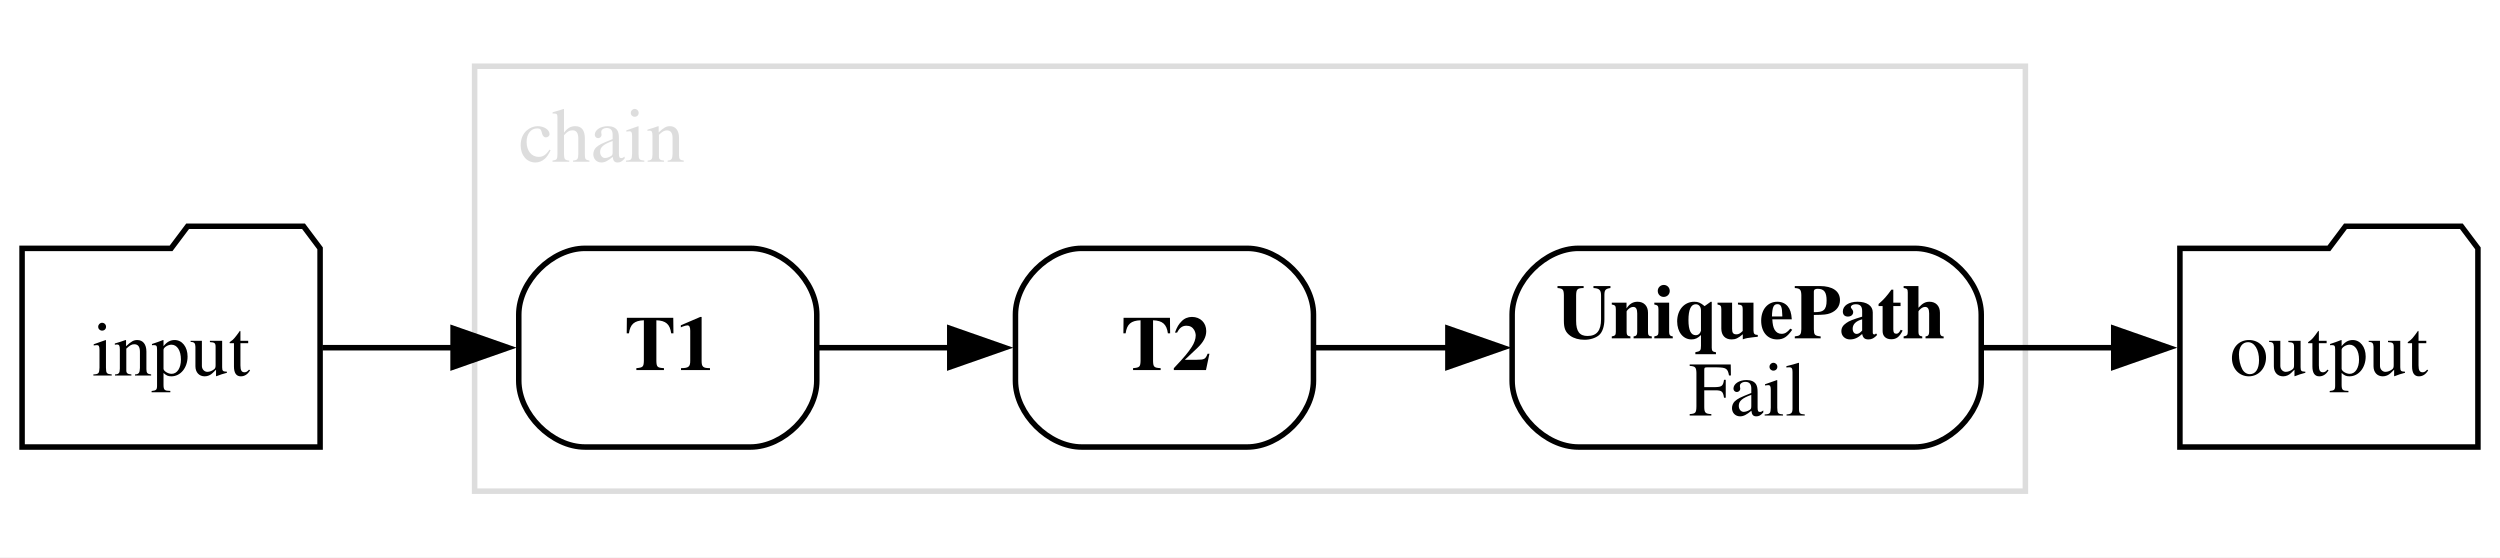
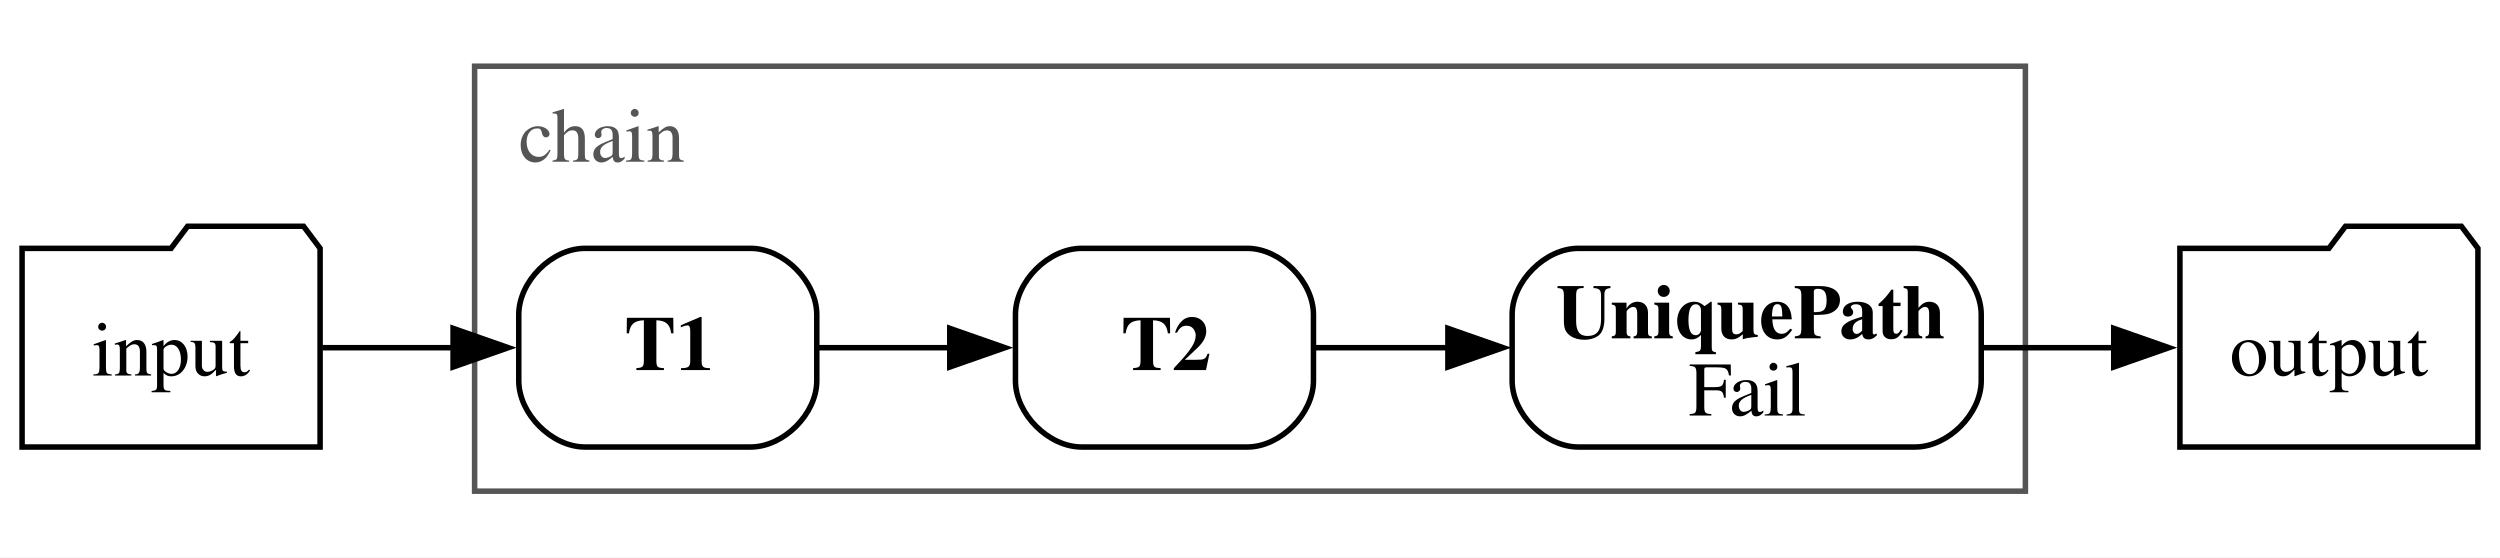
<svg xmlns="http://www.w3.org/2000/svg" width="453pt" height="101pt" viewBox="0.00 0.00 453.00 101.00">
  <g id="graph0" class="graph" transform="scale(1 1) rotate(0) translate(4 97)">
    <polygon fill="white" stroke="none" points="-4,4 -4,-97 449,-97 449,4 -4,4" />
    <g id="clust1" class="cluster">
-       <polygon fill="none" stroke="#dddddd" points="82,-8 82,-85 363,-85 363,-8 82,-8" />
-       <text text-anchor="start" x="90" y="-67.7" font-family="Times,serif" font-size="14.00" fill="#dddddd">chain</text>
+       <polygon fill="none" stroke="#555555" points="82,-8 82,-85 363,-85 363,-8 82,-8" />
+       <text text-anchor="start" x="90" y="-67.7" font-family="Times,serif" font-size="14.00" fill="#555555">chain</text>
    </g>
    <g id="node1" class="node">
      <polygon fill="none" stroke="black" points="54,-52 51,-56 30,-56 27,-52 0,-52 0,-16 54,-16 54,-52" />
      <text text-anchor="middle" x="27" y="-28.95" font-family="Times,serif" font-size="14.00">input</text>
    </g>
    <g id="node4" class="node">
      <path fill="none" stroke="black" d="M132,-52C132,-52 102,-52 102,-52 96,-52 90,-46 90,-40 90,-40 90,-28 90,-28 90,-22 96,-16 102,-16 102,-16 132,-16 132,-16 138,-16 144,-22 144,-28 144,-28 144,-40 144,-40 144,-46 138,-52 132,-52" />
      <text text-anchor="start" x="109.12" y="-29.95" font-family="Times,serif" font-weight="bold" font-size="14.00">T1</text>
    </g>
    <g id="edge2" class="edge">
      <path fill="none" stroke="black" d="M54.4,-34C61.89,-34 70.18,-34 78.2,-34" />
      <polygon fill="black" stroke="black" points="78.1,-37.5 88.1,-34 78.1,-30.5 78.1,-37.5" />
    </g>
    <g id="node2" class="node">
      <polygon fill="none" stroke="black" points="445,-52 442,-56 421,-56 418,-52 391,-52 391,-16 445,-16 445,-52" />
      <text text-anchor="middle" x="418" y="-28.95" font-family="Times,serif" font-size="14.00">output</text>
    </g>
    <g id="node3" class="node">
      <path fill="none" stroke="black" d="M343,-52C343,-52 282,-52 282,-52 276,-52 270,-46 270,-40 270,-40 270,-28 270,-28 270,-22 276,-16 282,-16 282,-16 343,-16 343,-16 349,-16 355,-22 355,-28 355,-28 355,-40 355,-40 355,-46 349,-52 343,-52" />
      <text text-anchor="start" x="278" y="-35.7" font-family="Times,serif" font-weight="bold" font-size="14.00">UniquePath</text>
      <text text-anchor="start" x="302" y="-21.7" font-family="Times,serif" font-size="14.00">Fail</text>
    </g>
    <g id="edge1" class="edge">
      <path fill="none" stroke="black" d="M355.3,-34C363.2,-34 371.42,-34 379.18,-34" />
      <polygon fill="black" stroke="black" points="379.01,-37.5 389.01,-34 379.01,-30.5 379.01,-37.5" />
    </g>
    <g id="node5" class="node">
      <path fill="none" stroke="black" d="M222,-52C222,-52 192,-52 192,-52 186,-52 180,-46 180,-40 180,-40 180,-28 180,-28 180,-22 186,-16 192,-16 192,-16 222,-16 222,-16 228,-16 234,-22 234,-28 234,-28 234,-40 234,-40 234,-46 228,-52 222,-52" />
      <text text-anchor="start" x="199.12" y="-29.95" font-family="Times,serif" font-weight="bold" font-size="14.00">T2</text>
    </g>
    <g id="edge3" class="edge">
      <path fill="none" stroke="black" d="M144.4,-34C151.89,-34 160.18,-34 168.2,-34" />
      <polygon fill="black" stroke="black" points="168.1,-37.5 178.1,-34 168.1,-30.5 168.1,-37.5" />
    </g>
    <g id="edge4" class="edge">
      <path fill="none" stroke="black" d="M234.39,-34C241.8,-34 250.13,-34 258.51,-34" />
      <polygon fill="black" stroke="black" points="258.36,-37.5 268.36,-34 258.36,-30.5 258.36,-37.5" />
    </g>
  </g>
</svg>
